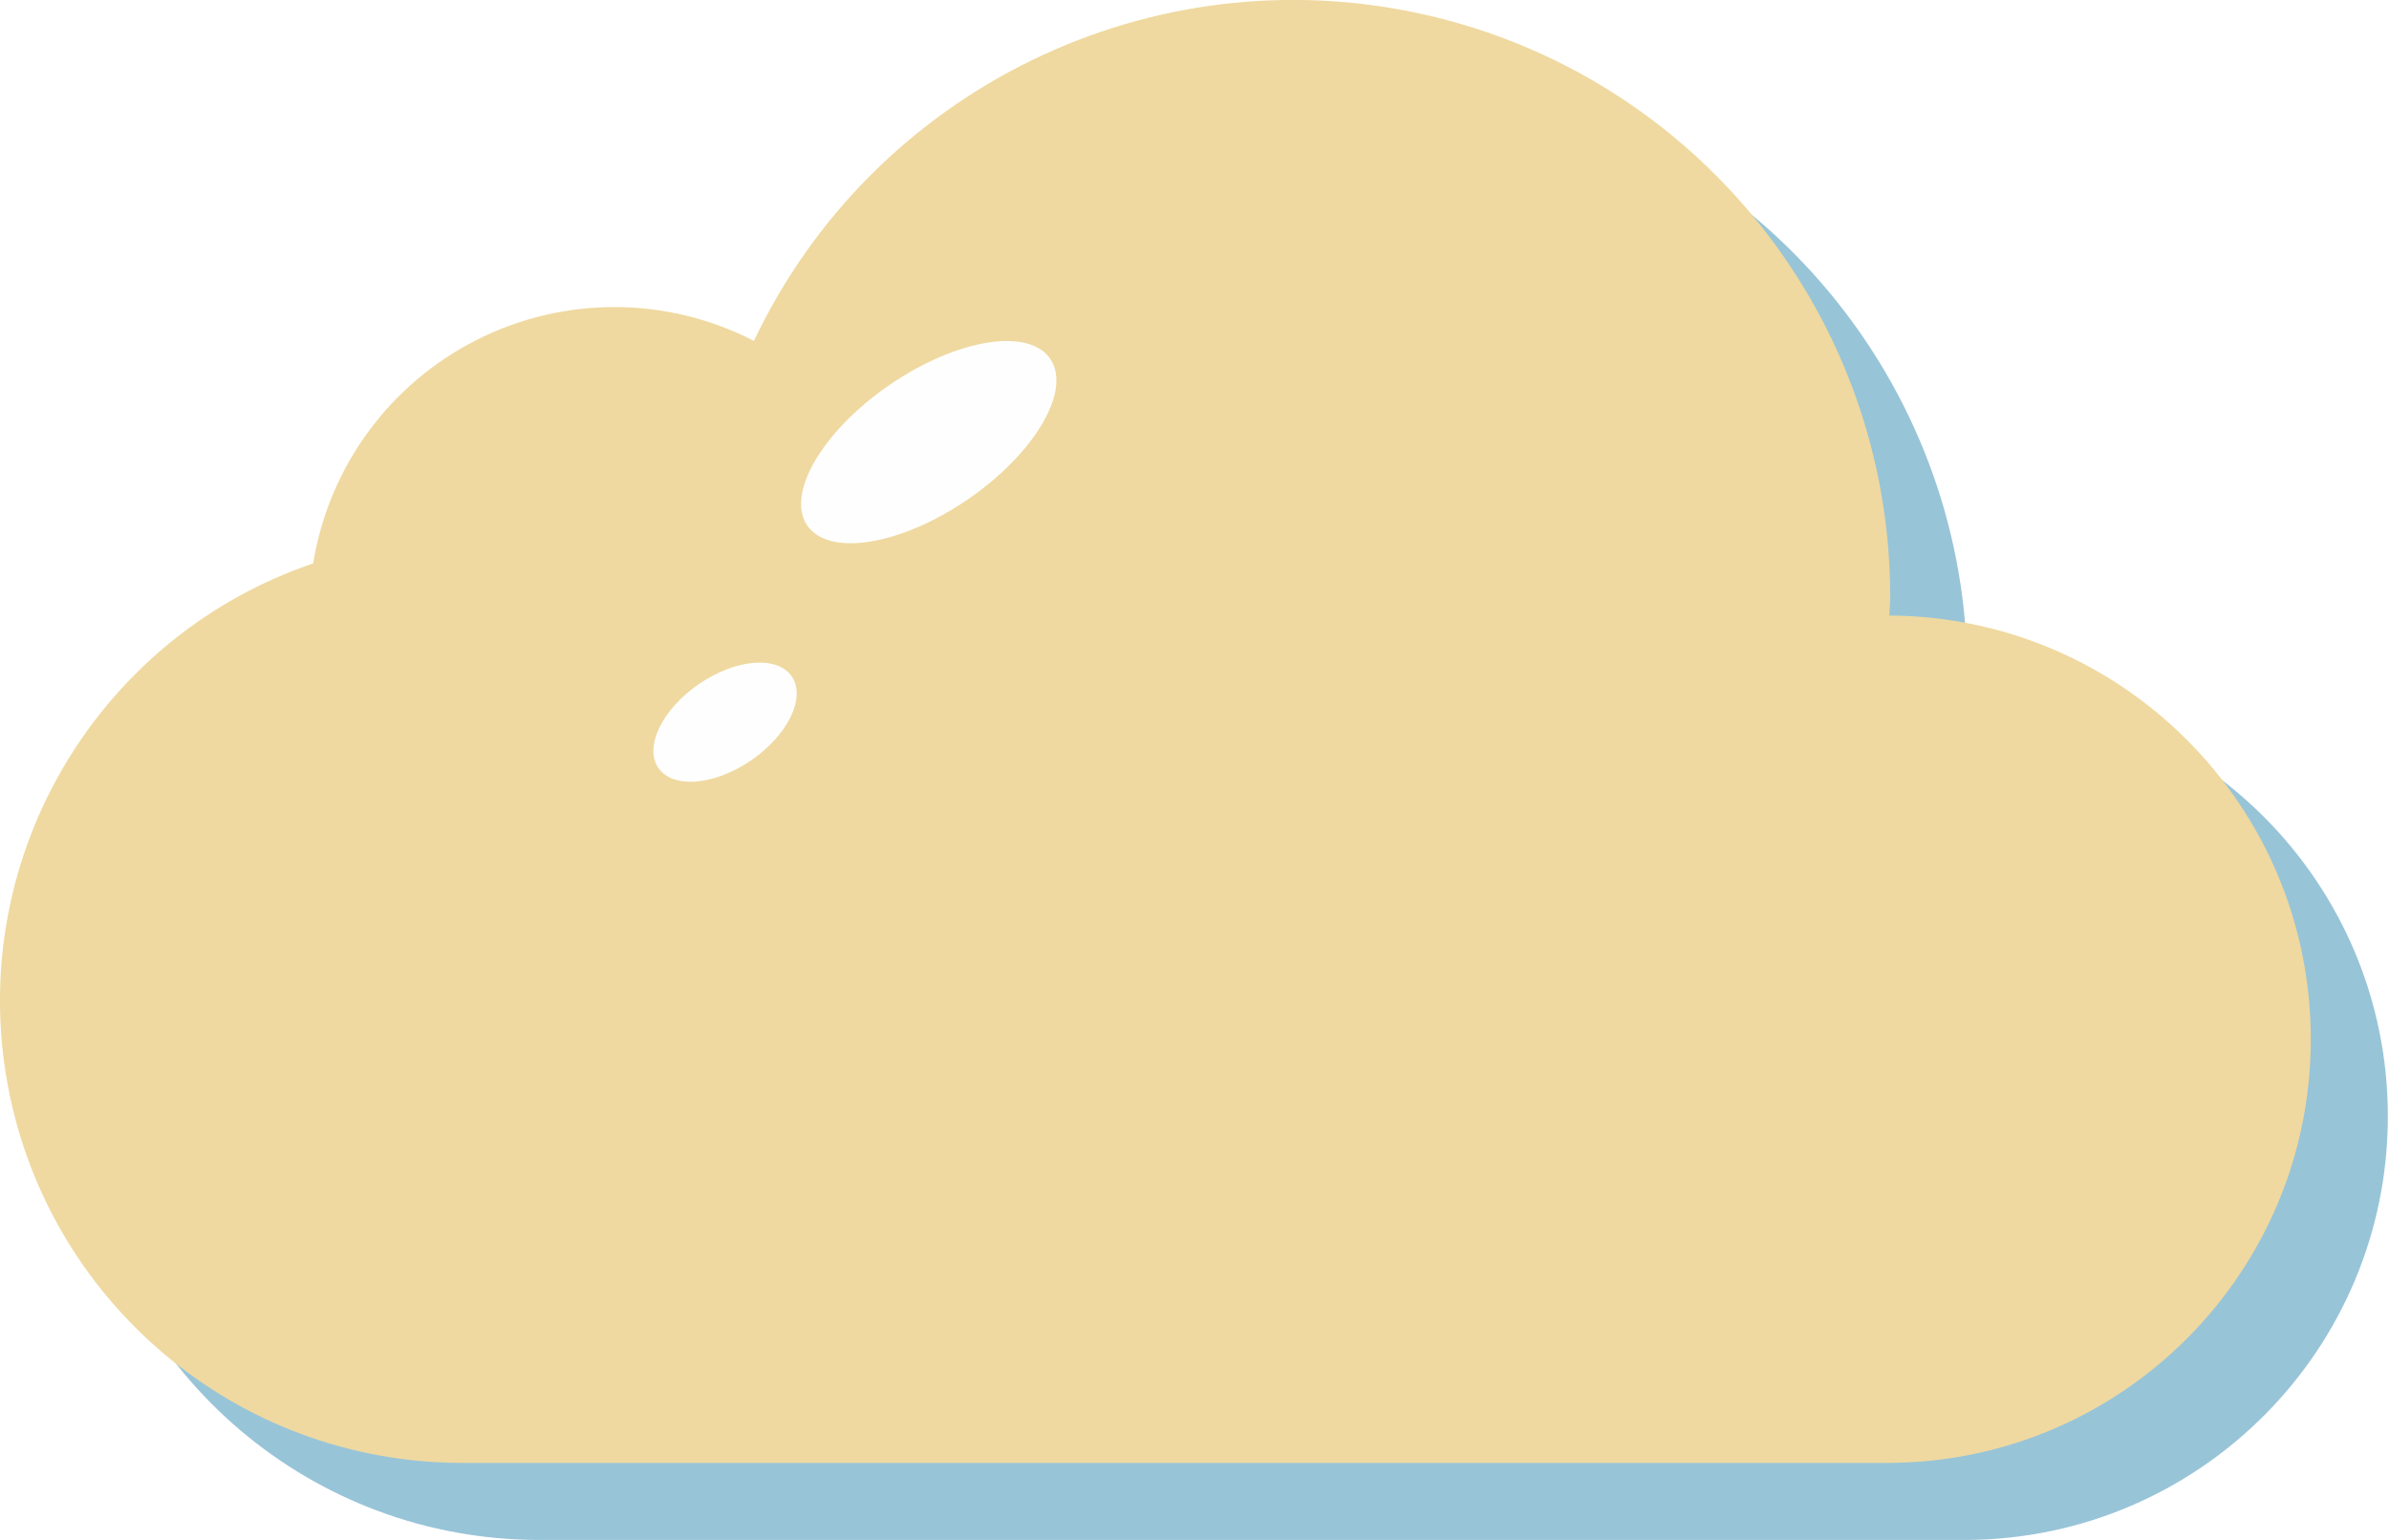
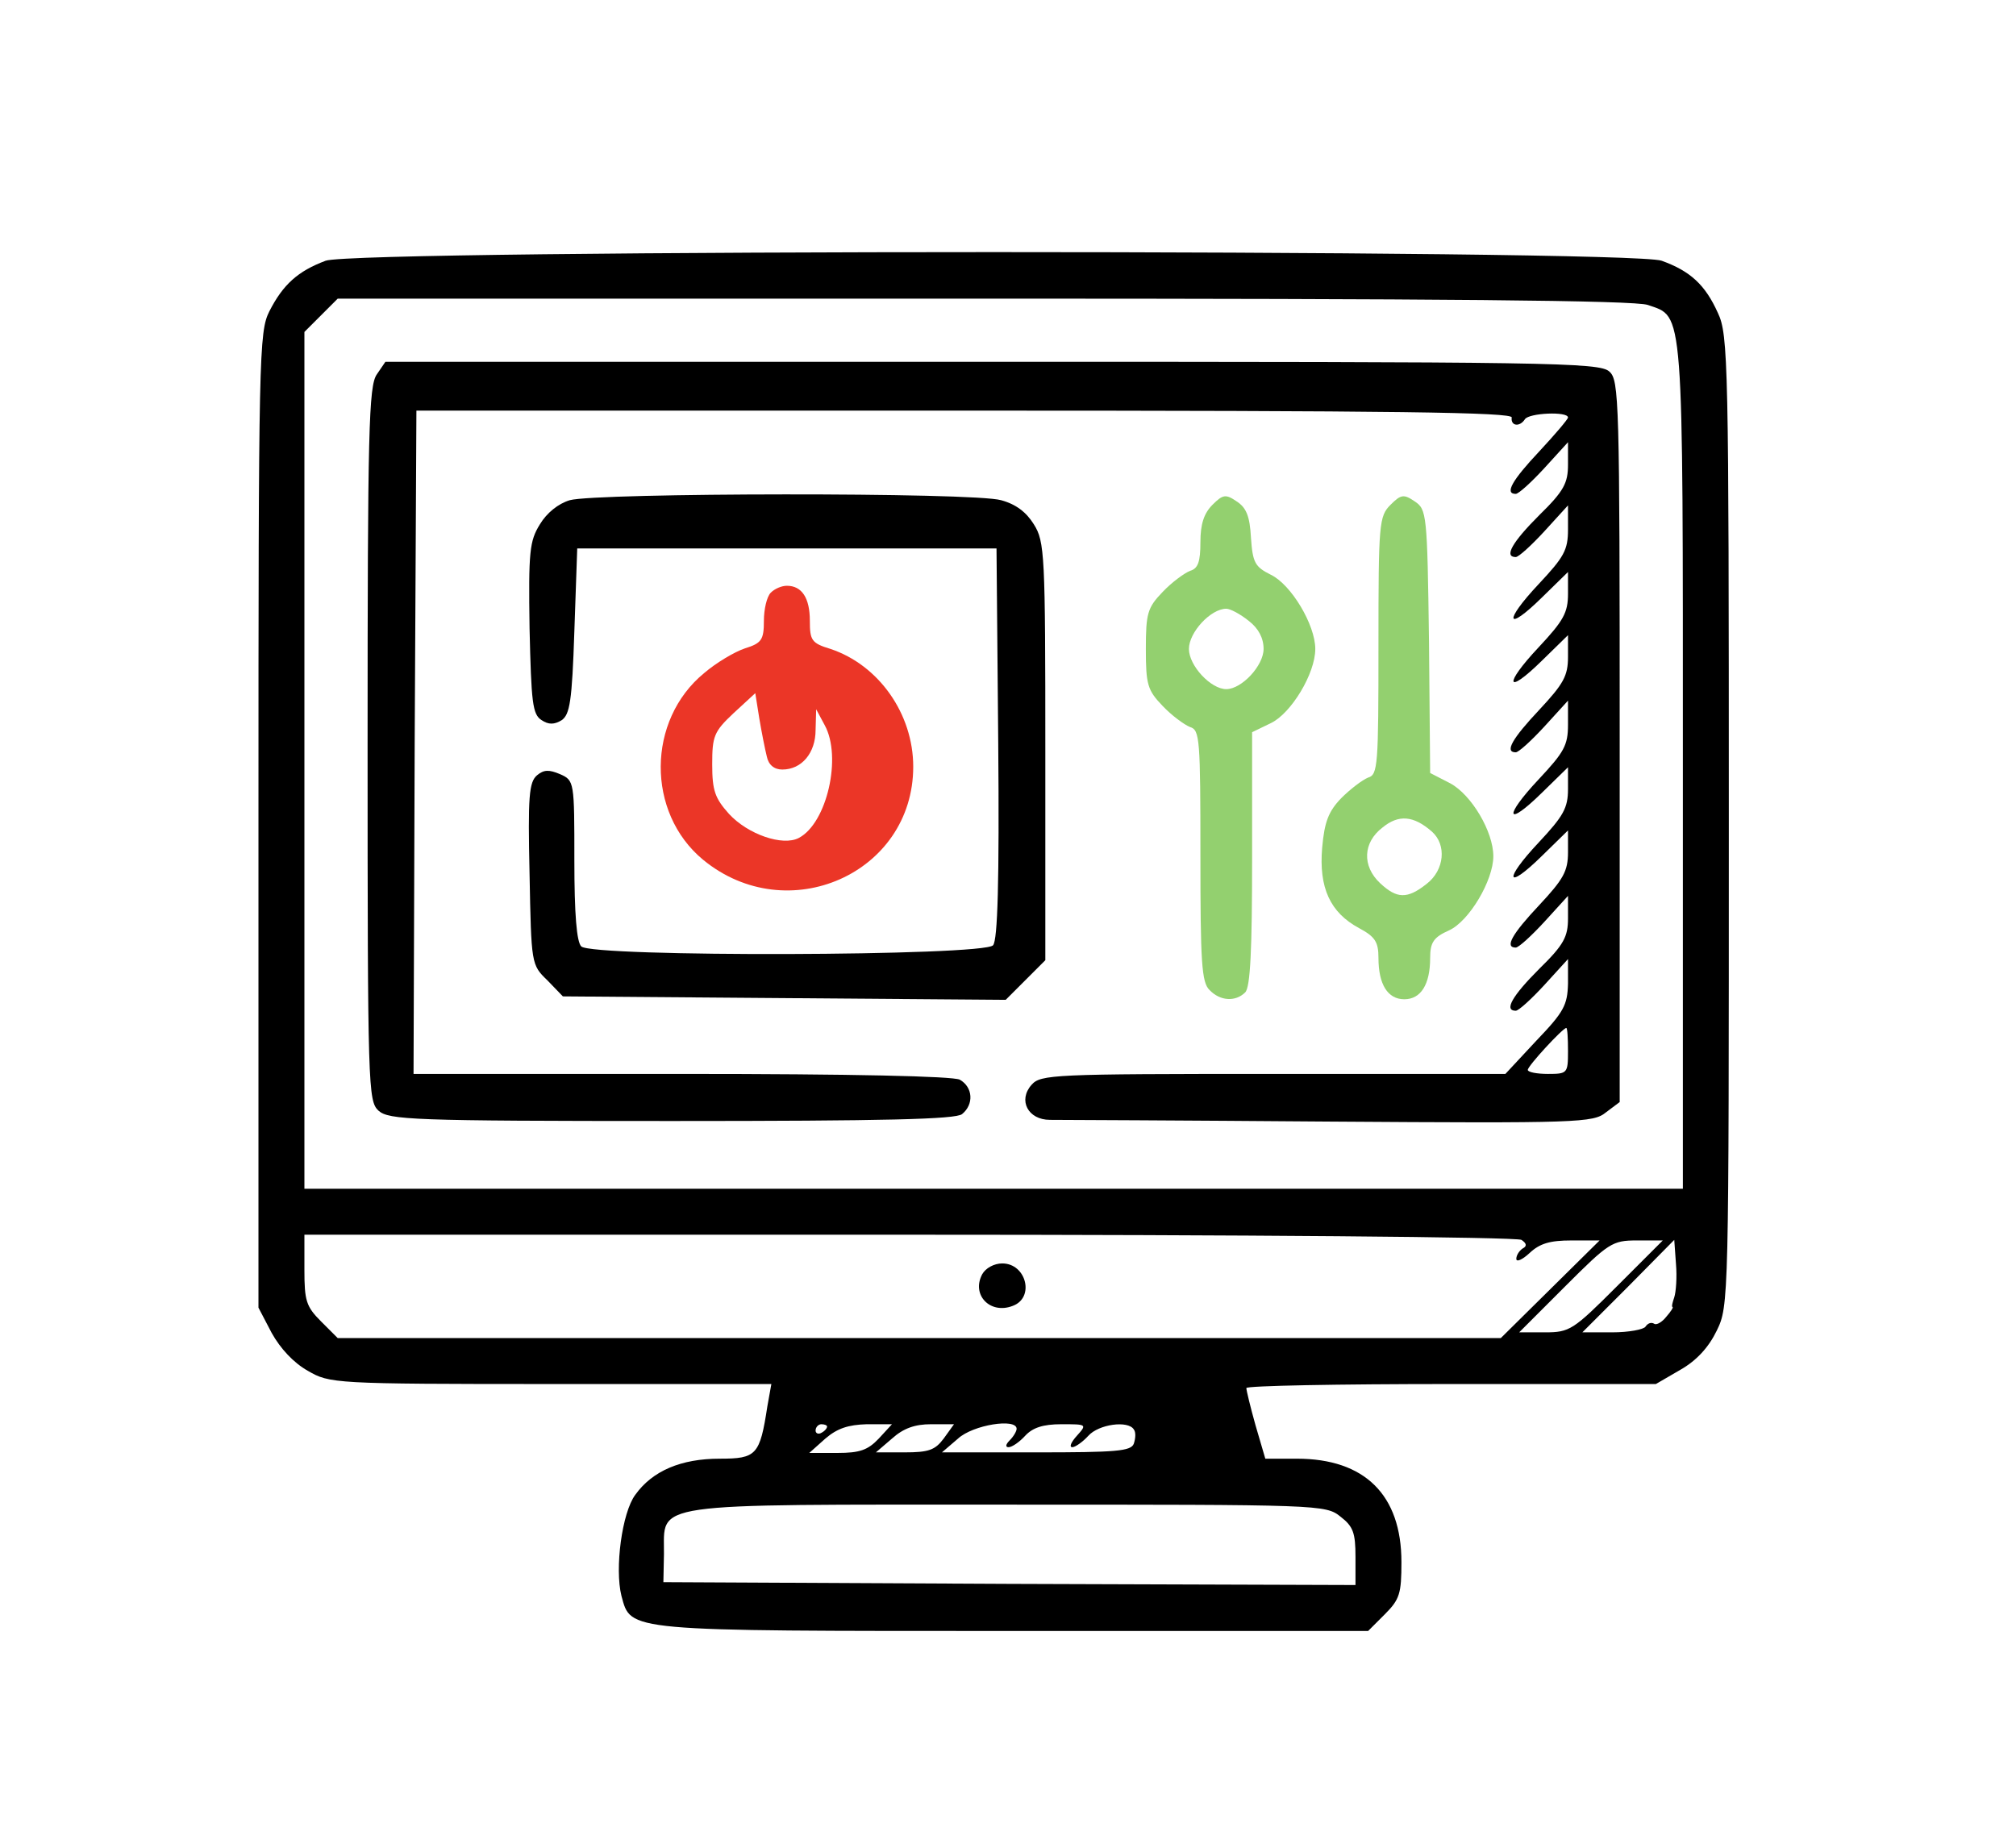
- <svg xmlns="http://www.w3.org/2000/svg" width="129.158" height="83.28" viewBox="0 0 129.158 83.28">
-   <g id="云" transform="translate(-76.189 -168.553)">
-     <path id="路径_55" data-name="路径 55" d="M206.4,229.909c.008-.33.049-.656.049-.989a32.275,32.275,0,0,0-61.432-13.86,16.492,16.492,0,0,0-23.826,12.033,24.99,24.99,0,0,0,8.05,48.645h77.209v0a22.913,22.913,0,0,0-.049-45.825Z" transform="translate(-23.904 -23.906)" fill="#98c4d8" />
-     <path id="路径_56" data-name="路径 56" d="M178.331,201.836c.008-.33.049-.656.049-.989a32.275,32.275,0,0,0-61.432-13.86A16.492,16.492,0,0,0,93.121,199.02a24.99,24.99,0,0,0,8.05,48.645H178.38v0a22.913,22.913,0,0,0-.049-45.825Z" fill="#efd9a0" />
-     <path id="路径_57" data-name="路径 57" d="M368.28,302.769c1.172,1.707,5.063,1.071,8.689-1.42s5.616-5.894,4.444-7.6-5.063-1.071-8.689,1.42S367.108,301.063,368.28,302.769Z" transform="translate(-248.447 -105.796)" fill="#fefefe" />
-     <path id="路径_58" data-name="路径 58" d="M314.435,415.65c.782,1.138,3.029.951,5.02-.416s2.972-3.4,2.19-4.537-3.029-.951-5.02.416S313.653,414.512,314.435,415.65Z" transform="translate(-202.652 -205.566)" fill="#fefefe" />
+ <svg xmlns="http://www.w3.org/2000/svg" version="1.0" width="351pt" height="321pt" viewBox="0 0 351 321" preserveAspectRatio="xMidYMid meet">
+   <g transform="translate(0,321) scale(0.1,-0.1)" fill="#000000" stroke="none">
+     <path d="M567 2756 c-48 -18 -74 -41 -98 -88 -18 -36 -19 -73 -19 -886 l0 -849 23 -44 c15 -27 38 -52 63 -66 38 -22 44 -23 423 -23 l384 0 -7 -39 c-13 -85 -19 -91 -83 -91 -67 0 -117 -21 -147 -63 -23 -31 -36 -128 -24 -176 17 -62 3 -61 683 -61 l617 0 29 29 c26 26 29 36 29 91 0 117 -64 180 -182 180 l-55 0 -17 58 c-9 32 -16 61 -16 65 0 4 160 7 357 7 l356 0 43 25 c28 16 49 39 63 68 21 43 21 51 21 888 0 798 -1 846 -19 884 -22 49 -48 73 -98 91 -56 20 -2270 20 -2326 0z m2302 -77 c63 -22 61 6 61 -804 l0 -735 -1200 0 -1200 0 0 746 0 746 29 29 29 29 1125 0 c797 0 1133 -3 1156 -11z m-220 -1628 c9 -6 10 -11 2 -15 -6 -4 -11 -12 -11 -18 0 -6 10 -2 23 10 18 17 36 22 73 22 l49 0 -86 -85 -86 -85 -1012 0 -1013 0 -29 29 c-26 26 -29 36 -29 90 l0 61 1053 0 c578 0 1058 -4 1066 -9z m166 -81 c-76 -76 -82 -80 -125 -80 l-45 0 80 80 c76 76 82 80 125 80 l45 0 -80 -80z m100 -19 c-3 -9 -5 -16 -3 -17 2 0 -3 -8 -11 -17 -7 -9 -17 -15 -21 -12 -5 3 -11 1 -15 -5 -3 -5 -29 -10 -58 -10 l-52 0 80 80 80 81 3 -42 c2 -23 0 -49 -3 -58z m-1475 -225 c0 -3 -4 -8 -10 -11 -5 -3 -10 -1 -10 4 0 6 5 11 10 11 6 0 10 -2 10 -4z m90 -21 c-19 -20 -33 -25 -72 -25 l-49 0 28 25 c21 18 40 24 72 25 l44 0 -23 -25z m113 0 c-15 -20 -26 -24 -68 -24 l-50 0 28 24 c20 18 40 25 68 25 l40 0 -18 -25z m127 17 c0 -4 -5 -13 -12 -20 -7 -7 -8 -12 -2 -12 6 0 19 9 29 20 13 14 31 20 63 20 44 0 45 0 27 -20 -10 -11 -14 -20 -8 -20 5 0 18 9 28 20 18 20 69 27 79 11 4 -5 3 -16 0 -25 -5 -13 -31 -15 -170 -15 l-164 0 28 24 c26 24 102 36 102 17z m564 -153 c22 -17 26 -28 26 -70 l0 -49 -602 2 -603 3 1 49 c1 91 -36 86 599 86 544 0 553 0 579 -21z" />
+     <path d="M656 2558 c-14 -20 -16 -98 -16 -644 0 -600 1 -621 19 -638 18 -16 58 -18 511 -18 372 0 494 3 505 12 21 17 19 47 -4 60 -13 6 -184 10 -485 10 l-466 0 2 578 3 577 955 0 c759 0 954 -3 952 -12 -2 -15 14 -17 23 -3 7 11 75 14 75 3 0 -3 -23 -30 -50 -59 -47 -50 -61 -74 -41 -74 5 0 27 20 50 45 l41 45 0 -39 c0 -32 -7 -46 -50 -88 -47 -47 -62 -73 -41 -73 5 0 27 20 50 45 l41 45 0 -42 c0 -36 -7 -48 -51 -95 -62 -66 -57 -85 6 -23 l45 44 0 -38 c0 -33 -8 -47 -51 -93 -62 -66 -57 -85 6 -23 l45 44 0 -38 c0 -33 -8 -47 -50 -92 -47 -50 -61 -74 -41 -74 5 0 27 20 50 45 l41 45 0 -42 c0 -36 -7 -48 -51 -95 -62 -66 -57 -85 6 -23 l45 44 0 -38 c0 -33 -8 -47 -51 -93 -62 -66 -57 -85 6 -23 l45 44 0 -38 c0 -33 -8 -47 -50 -92 -47 -50 -61 -74 -41 -74 5 0 27 20 50 45 l41 45 0 -39 c0 -32 -7 -46 -50 -88 -47 -47 -62 -73 -41 -73 5 0 27 20 50 45 l41 45 0 -43 c-1 -37 -7 -49 -55 -99 l-54 -58 -404 0 c-385 0 -405 -1 -421 -19 -24 -27 -6 -61 32 -61 15 0 233 -1 486 -3 435 -3 460 -2 482 16 l24 18 0 628 c0 596 -1 629 -18 644 -17 16 -106 17 -1075 17 l-1056 0 -15 -22z m2074 -1178 c0 -39 -1 -40 -35 -40 -19 0 -35 3 -35 7 0 7 61 73 67 73 2 0 3 -18 3 -40z" fill="76B5F9" />
+     <path d="M992 2339 c-20 -6 -40 -22 -52 -42 -18 -29 -20 -47 -18 -181 3 -129 5 -150 21 -160 12 -8 22 -8 35 0 14 10 18 32 22 155 l5 144 365 0 365 0 3 -339 c2 -242 -1 -343 -9 -352 -16 -19 -698 -21 -717 -2 -8 8 -12 56 -12 150 0 137 0 139 -25 150 -19 8 -28 8 -40 -2 -14 -12 -16 -37 -13 -172 3 -157 3 -158 31 -185 l27 -28 386 -3 385 -3 35 35 34 34 0 364 c0 342 -1 365 -20 395 -13 21 -31 35 -57 42 -48 14 -705 13 -751 0z" />
+     <path d="M2111 2331 c-15 -15 -21 -34 -21 -65 0 -34 -4 -46 -18 -50 -10 -4 -32 -20 -48 -37 -26 -27 -29 -37 -29 -99 0 -62 3 -72 29 -99 16 -17 38 -33 48 -37 17 -5 18 -21 18 -224 0 -185 2 -221 16 -234 18 -19 45 -21 62 -4 9 9 12 75 12 233 l0 220 33 16 c35 17 77 86 77 129 0 42 -42 112 -77 129 -28 14 -32 21 -35 65 -2 37 -8 52 -25 63 -19 13 -24 12 -42 -6z m63 -202 c17 -13 26 -30 26 -49 0 -29 -38 -70 -65 -70 -27 0 -65 41 -65 70 0 29 38 70 65 70 7 0 24 -9 39 -21z" fill="#93D06F" />
+     <path d="M2421 2331 c-20 -20 -21 -32 -21 -245 0 -209 -1 -225 -18 -230 -10 -4 -31 -20 -47 -36 -22 -23 -29 -41 -33 -86 -6 -70 14 -113 64 -140 28 -15 34 -24 34 -52 0 -46 16 -72 45 -72 29 0 45 26 45 72 0 27 6 36 33 48 35 16 77 87 77 129 0 43 -38 107 -75 127 l-35 18 -2 229 c-3 223 -4 230 -25 244 -19 13 -24 12 -42 -6z m72 -569 c26 -23 22 -67 -9 -91 -34 -27 -52 -26 -81 1 -32 30 -30 71 4 97 28 23 54 21 86 -7z" fill="#93D06F" />
+     <path d="M1342 2178 c-7 -7 -12 -29 -12 -49 0 -33 -4 -39 -33 -48 -18 -6 -50 -25 -71 -43 -100 -82 -101 -243 -2 -325 147 -121 366 -24 366 162 0 92 -60 177 -144 205 -33 10 -36 15 -36 49 0 40 -14 61 -40 61 -9 0 -21 -5 -28 -12z m-7 -285 c3 -15 13 -23 27 -23 34 0 58 29 58 69 l1 36 15 -28 c30 -55 4 -170 -45 -196 -28 -15 -89 6 -122 42 -24 27 -29 40 -29 86 0 49 3 57 37 89 l38 35 7 -44 c4 -24 10 -54 13 -66z" fill="#EB3627" />
+     <path d="M1710 991 c-19 -36 14 -70 53 -55 39 14 24 74 -18 74 -14 0 -29 -8 -35 -19z" />
  </g>
</svg>
